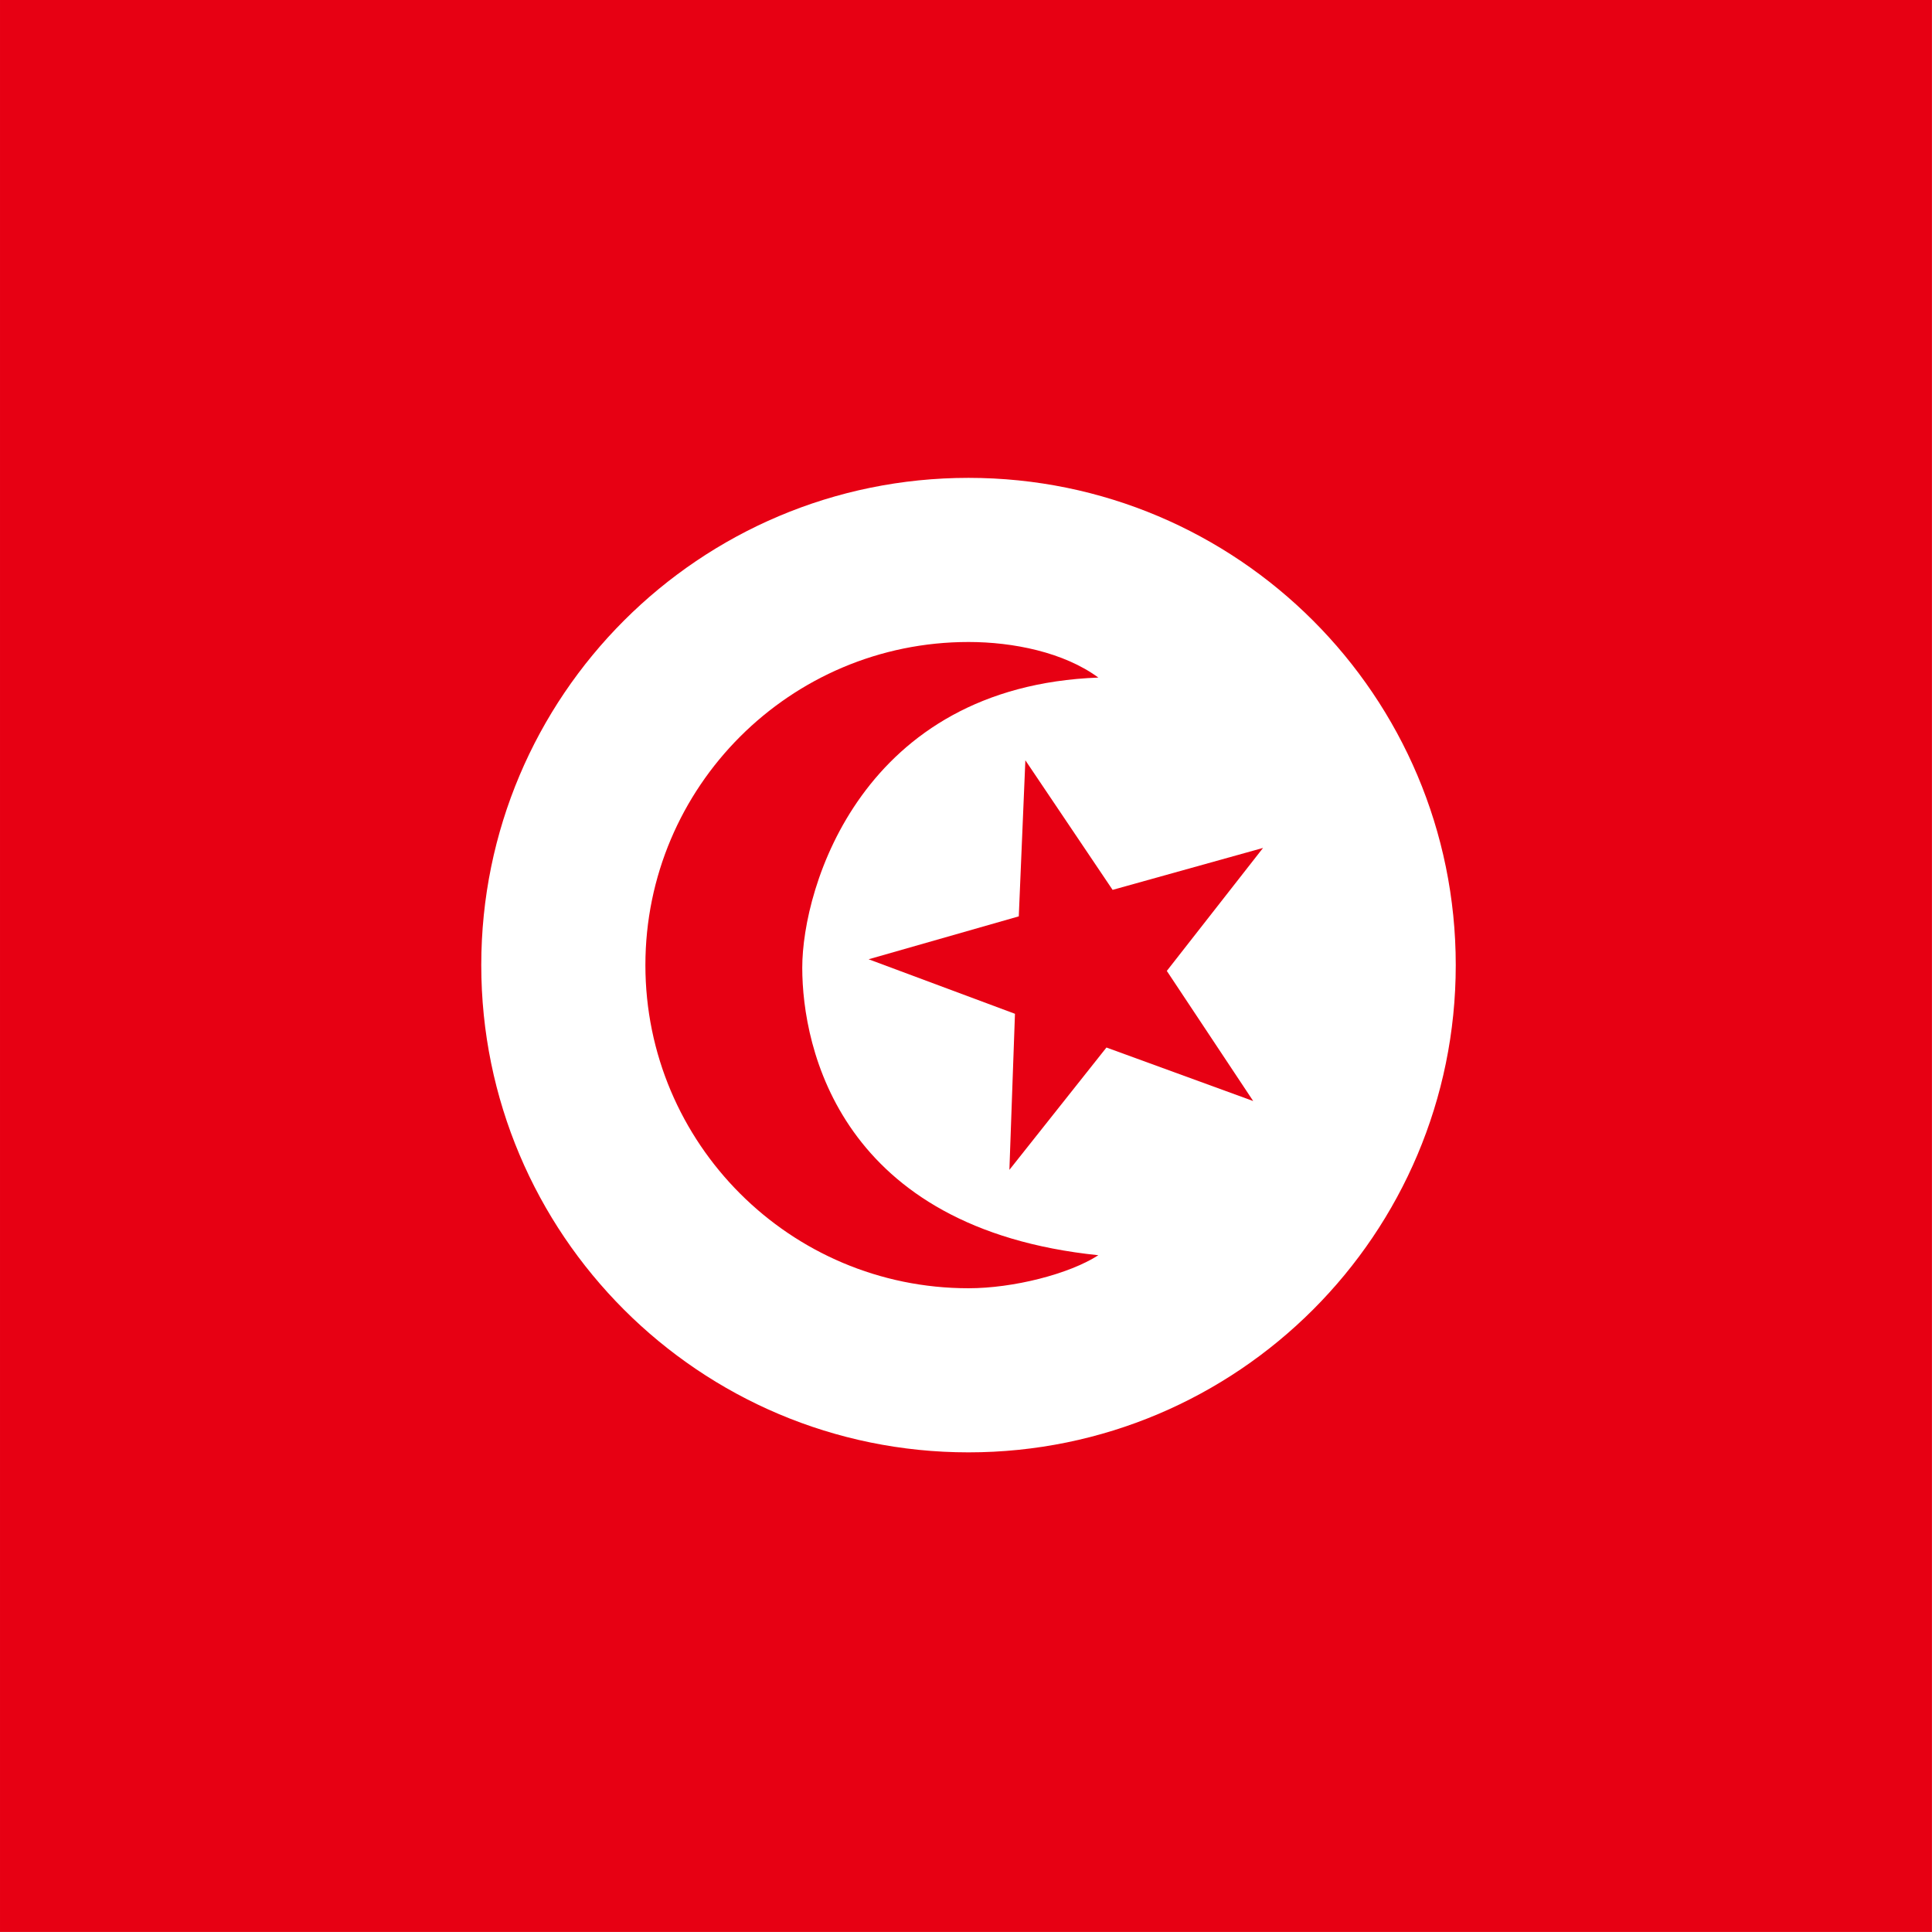
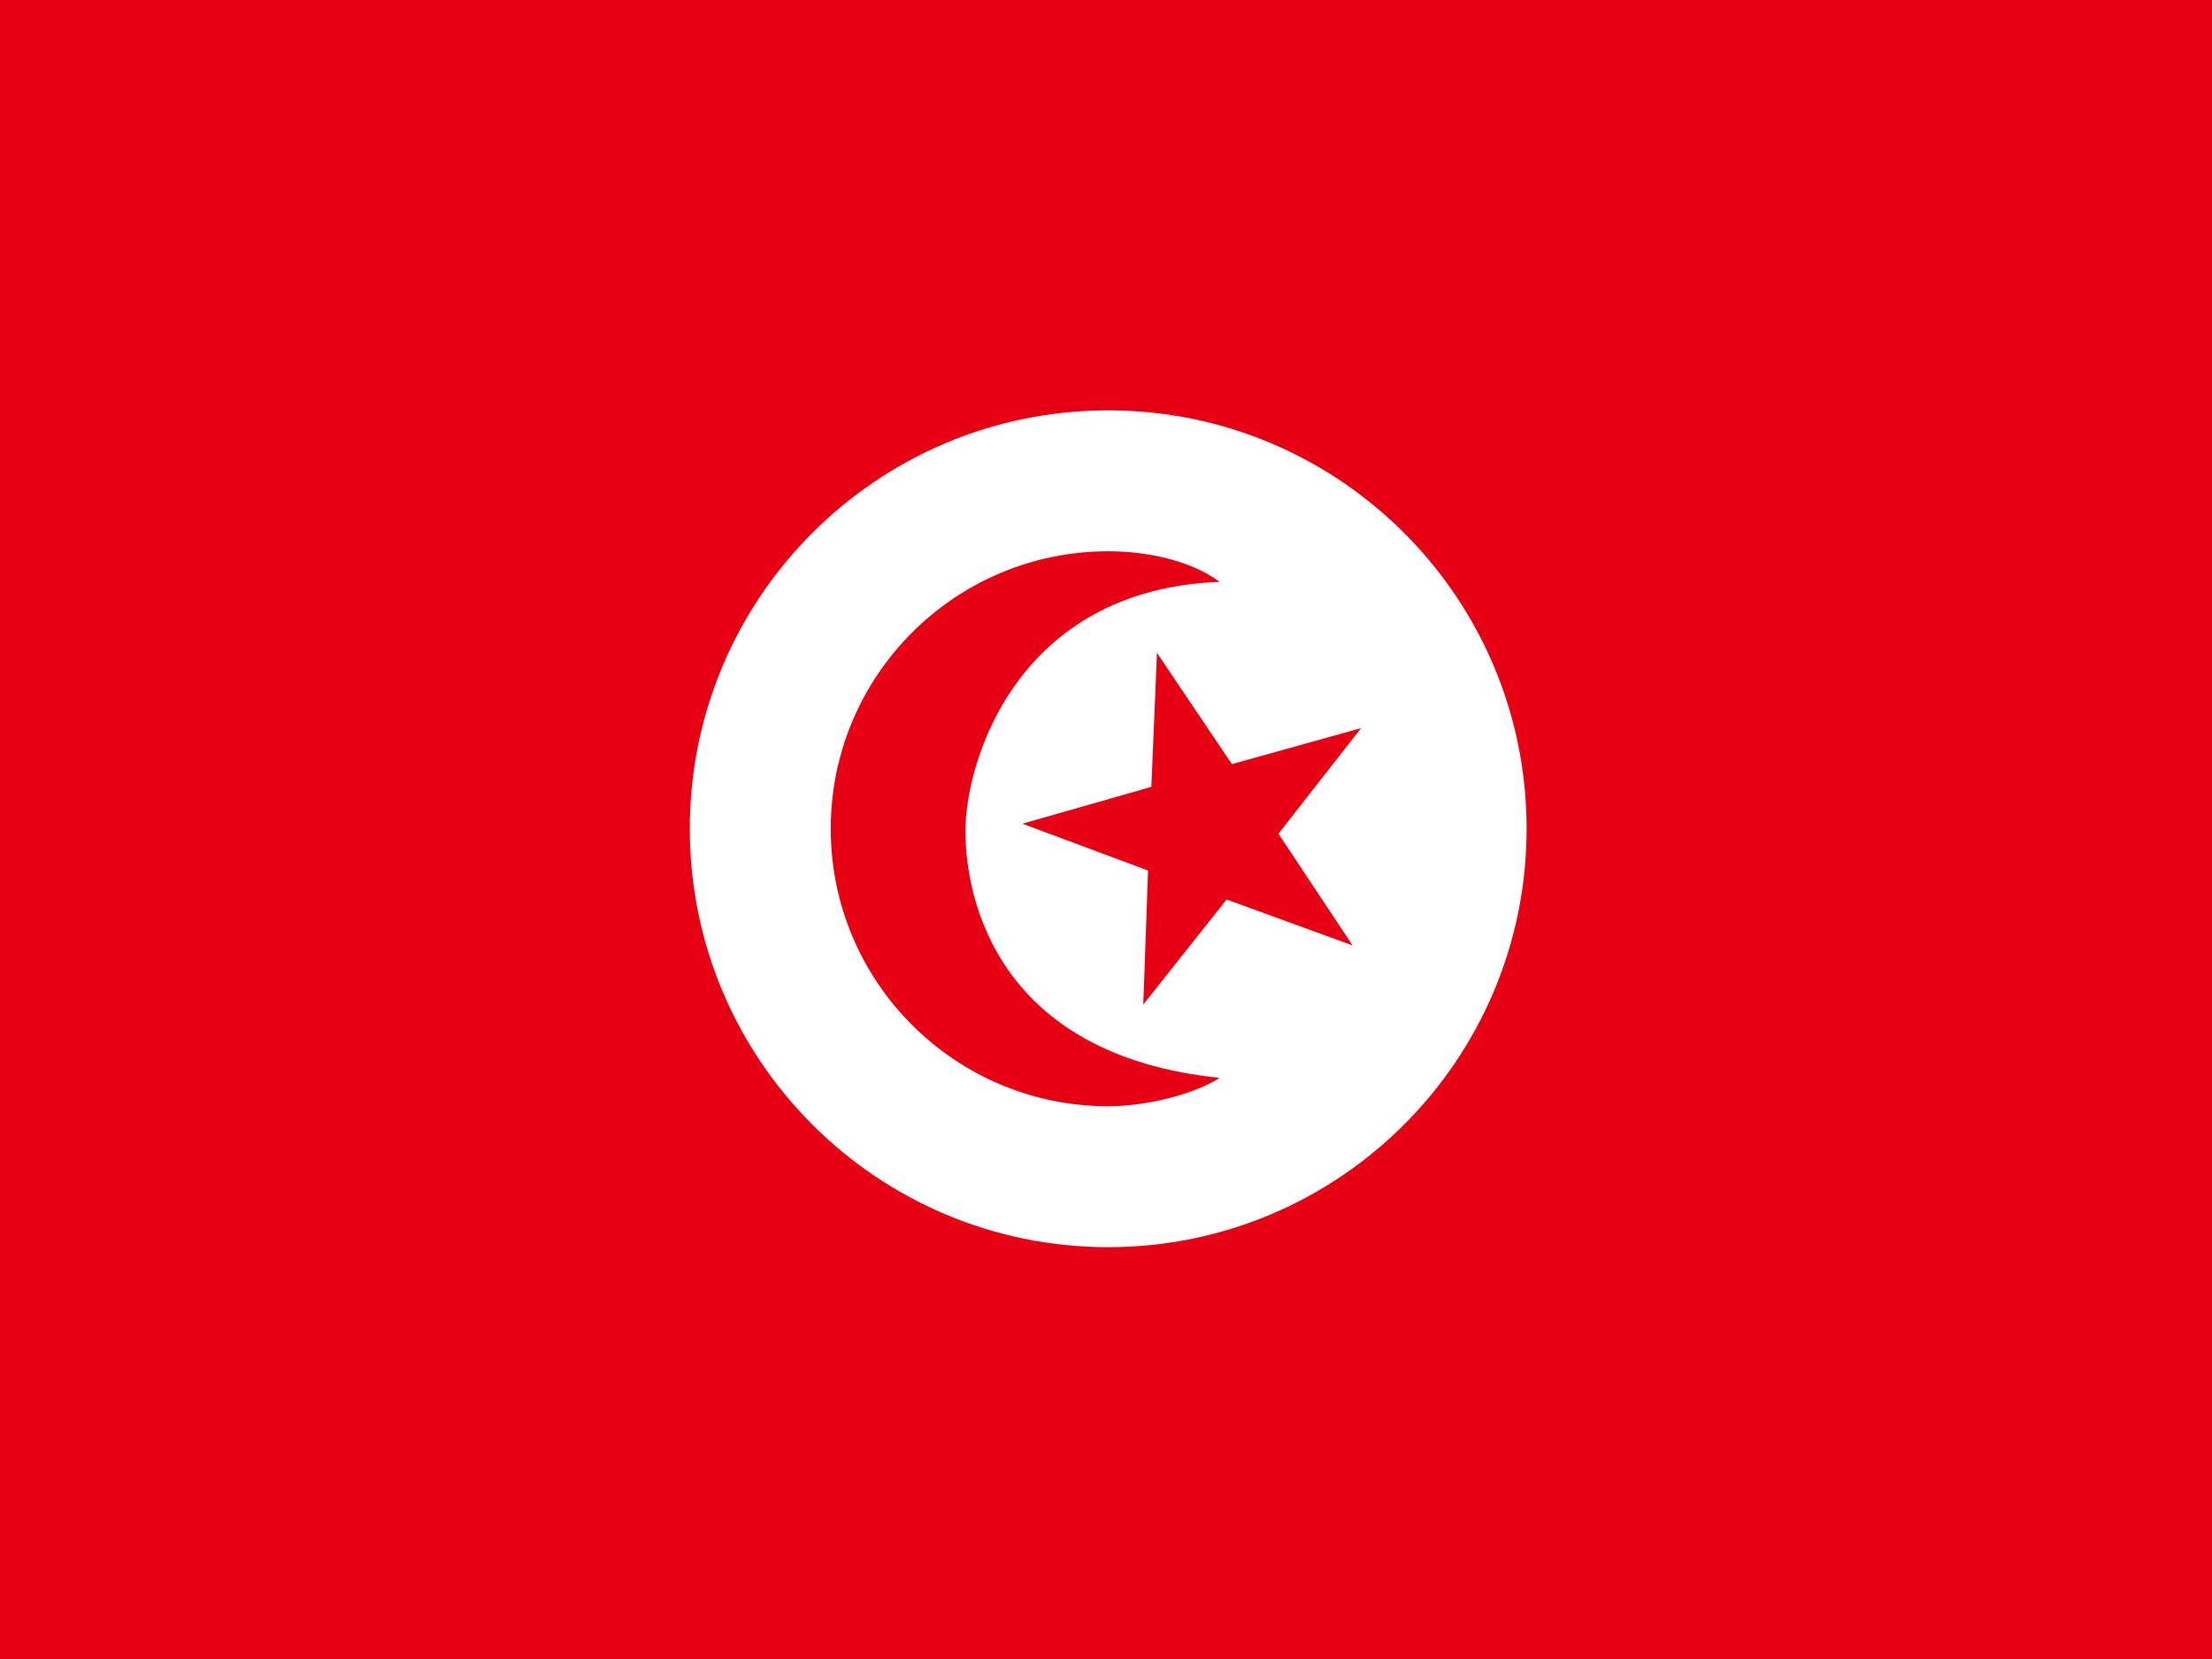
- <svg xmlns="http://www.w3.org/2000/svg" height="512" width="512" viewBox="0 0 512 512">
+ <svg xmlns="http://www.w3.org/2000/svg" height="480" width="640" viewBox="0 0 640 480">
  <defs>
    <clipPath id="a">
-       <path fill-opacity=".67" d="M124.02 0h496.06v496.06H124.02z" />
+       <path fill-opacity=".67" d="M-85.333 0h682.67v512h-682.67z" />
    </clipPath>
  </defs>
-   <g fill-rule="evenodd" clip-path="url(#a)" transform="translate(-128) scale(1.0321)">
-     <path fill="#e70013" d="M0 0h744.09v496.06H0z" />
-     <path d="M497.81 247.81c0 69.096-56.014 125.109-125.11 125.109s-125.108-56.014-125.108-125.11S303.605 122.7 372.7 122.7 497.81 178.714 497.81 247.81z" fill="#fff" />
-     <path d="M372.705 330.782c-45.799 0-82.969-37.17-82.969-82.969 0-45.8 37.17-82.97 82.969-82.97 11.45 0 24.483 2.634 33.336 9.136-60.681 2.284-76.029 53.75-76.029 74.492s9.813 67.001 76.028 73.833c-7.535 4.857-21.885 8.478-33.335 8.478z" fill="#e70013" />
-     <path fill="#e70013" d="M445.8 282.71l-37.68-13.74-24.92 31.41 1.43-40.07-37.58-14 38.56-11.02 1.69-40.07 22.4 33.27 38.63-10.77-24.71 31.58z" />
+   <g fill-rule="evenodd" clip-path="url(#a)" transform="translate(80) scale(.9375)">
+     <path fill="#e70013" d="M-128 0h768v512h-768z" />
+     <path d="M385.808 255.773c0 71.316-57.813 129.129-129.129 129.129-71.317 0-129.13-57.814-129.13-129.13s57.814-129.129 129.13-129.129c71.317 0 129.13 57.814 129.13 129.13z" fill="#fff" />
+     <path d="M256.68 341.41c-47.27 0-85.635-38.364-85.635-85.635s38.364-85.636 85.635-85.636c11.818 0 25.27 2.719 34.407 9.43-62.63 2.357-78.472 55.477-78.472 76.885s10.128 69.154 78.471 76.205c-7.777 5.013-22.588 8.75-34.406 8.75z" fill="#e70013" />
+     <path fill="#e70013" d="M332.11 291.785l-38.89-14.18-25.72 32.417 1.477-41.356-38.787-14.45 39.798-11.373 1.744-41.356 23.12 34.338 39.87-11.116-25.504 32.594z" />
  </g>
</svg>
